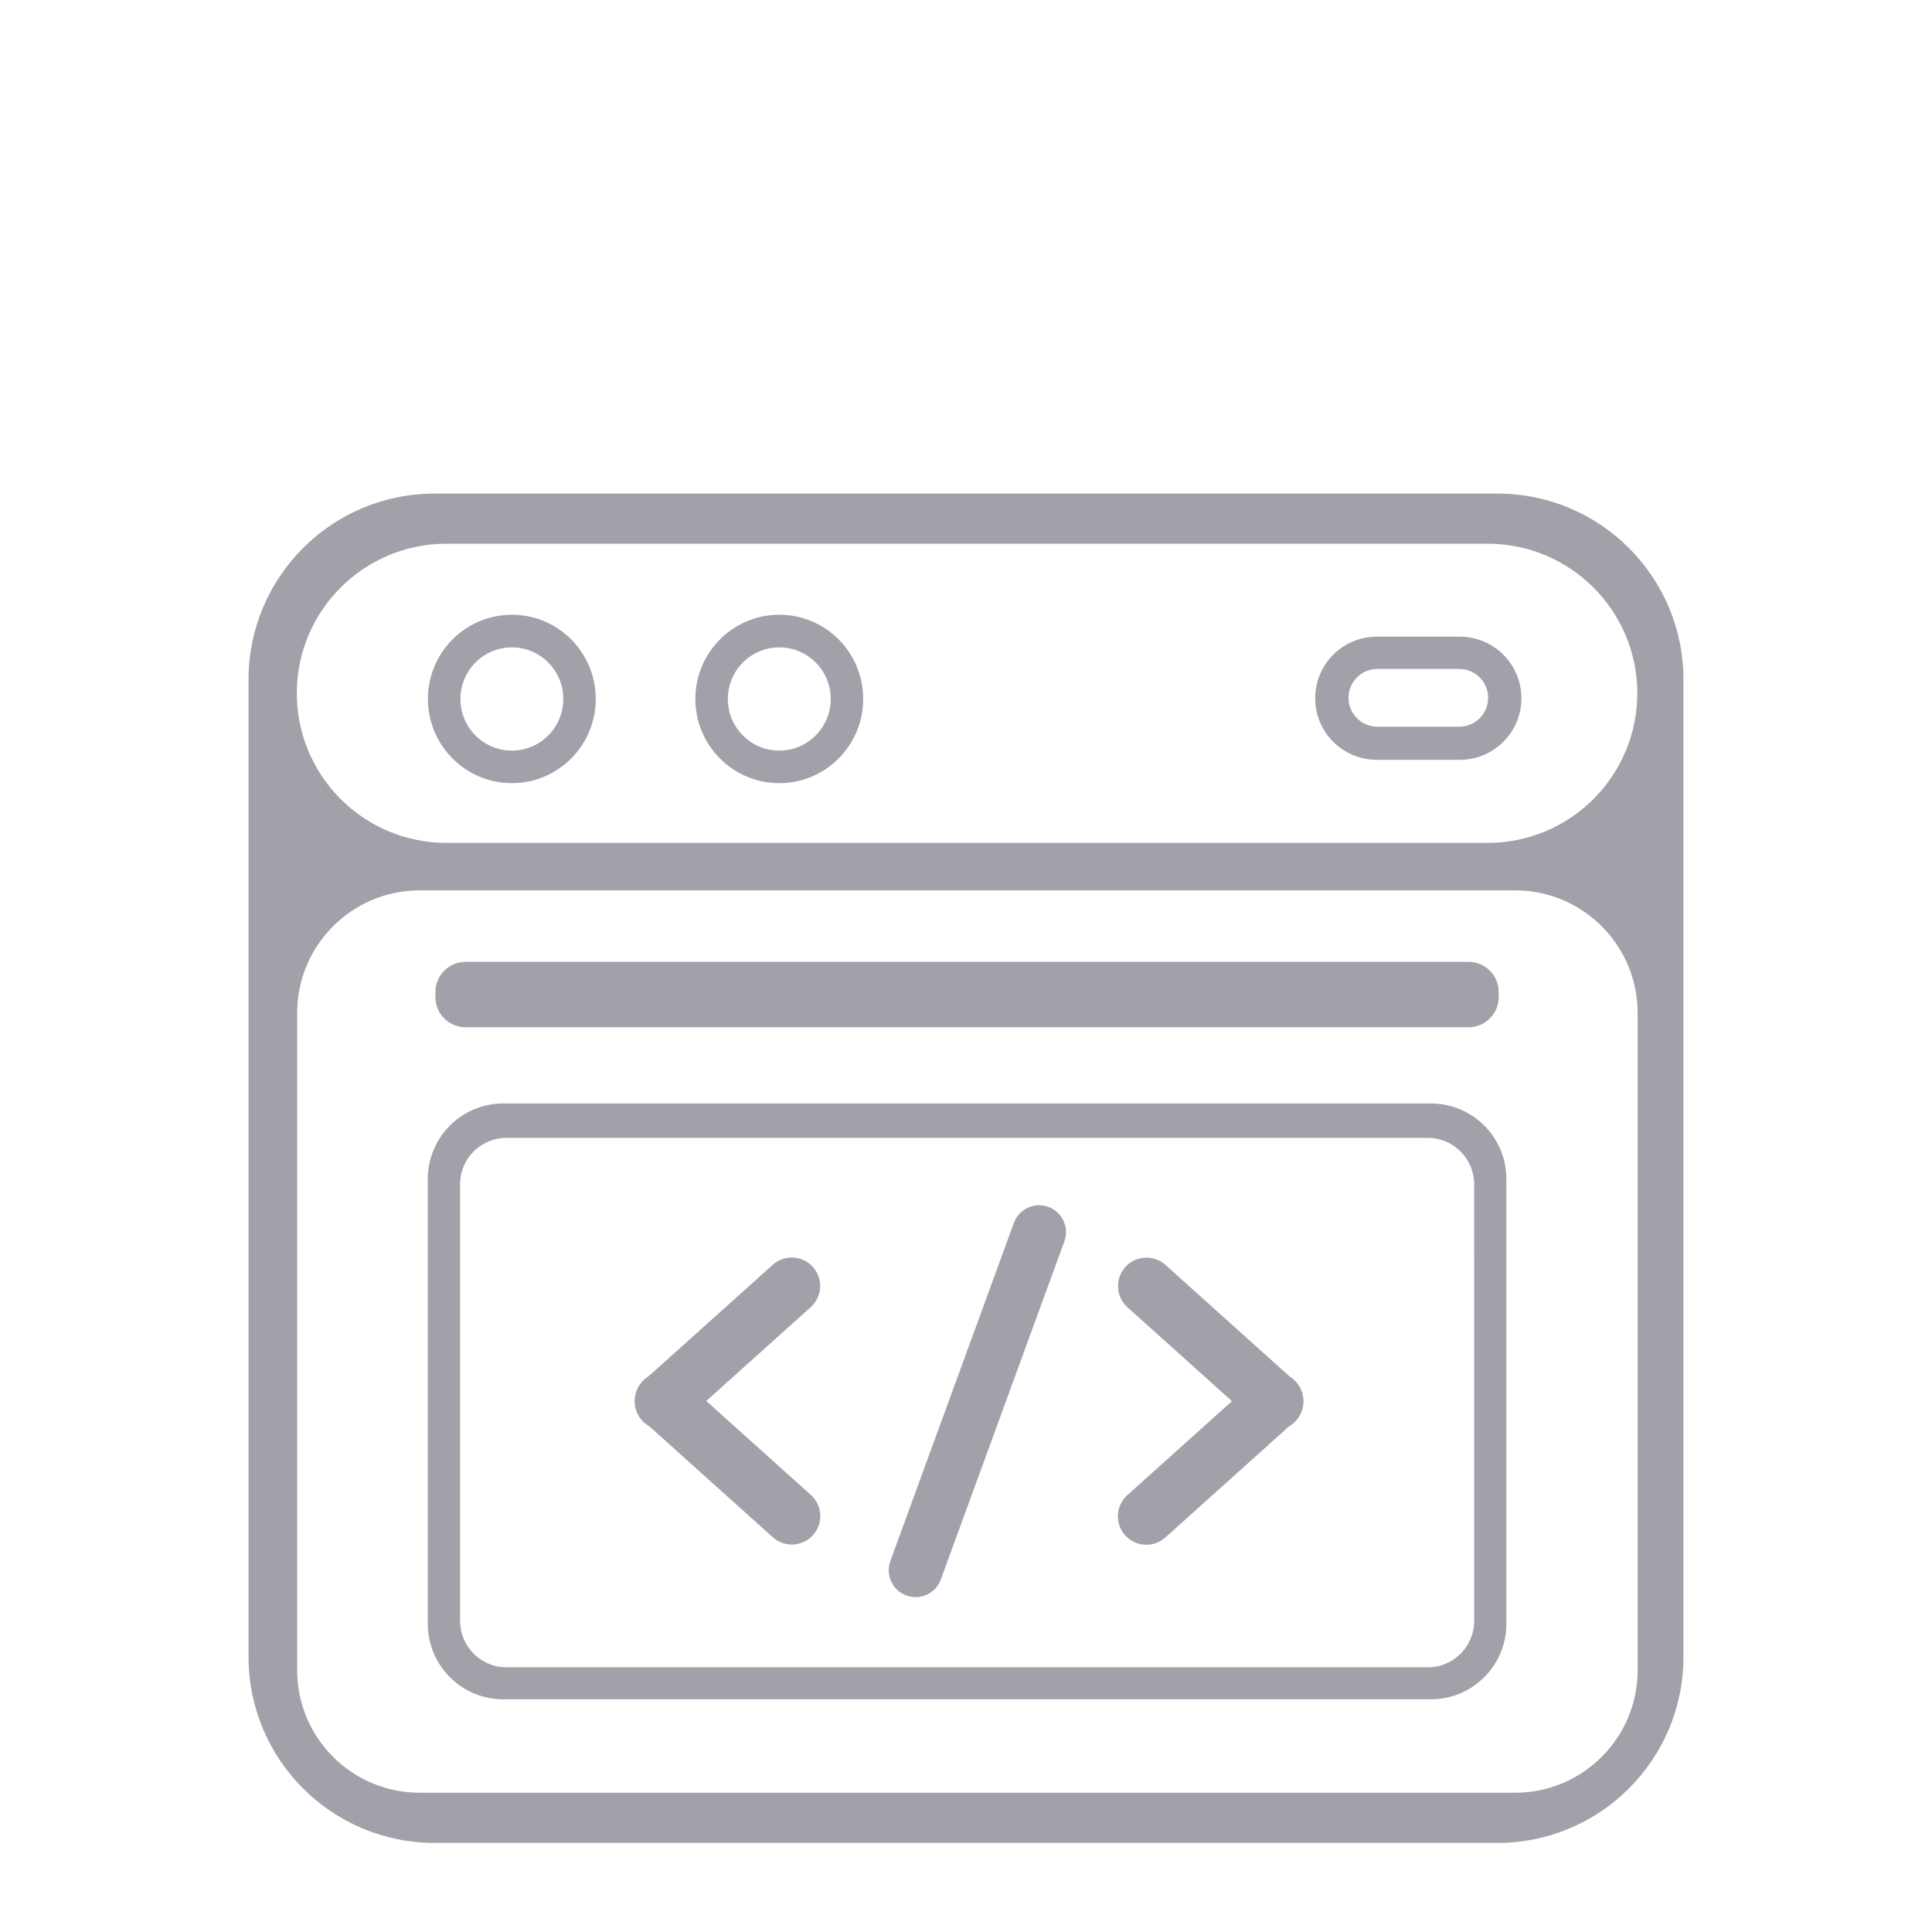
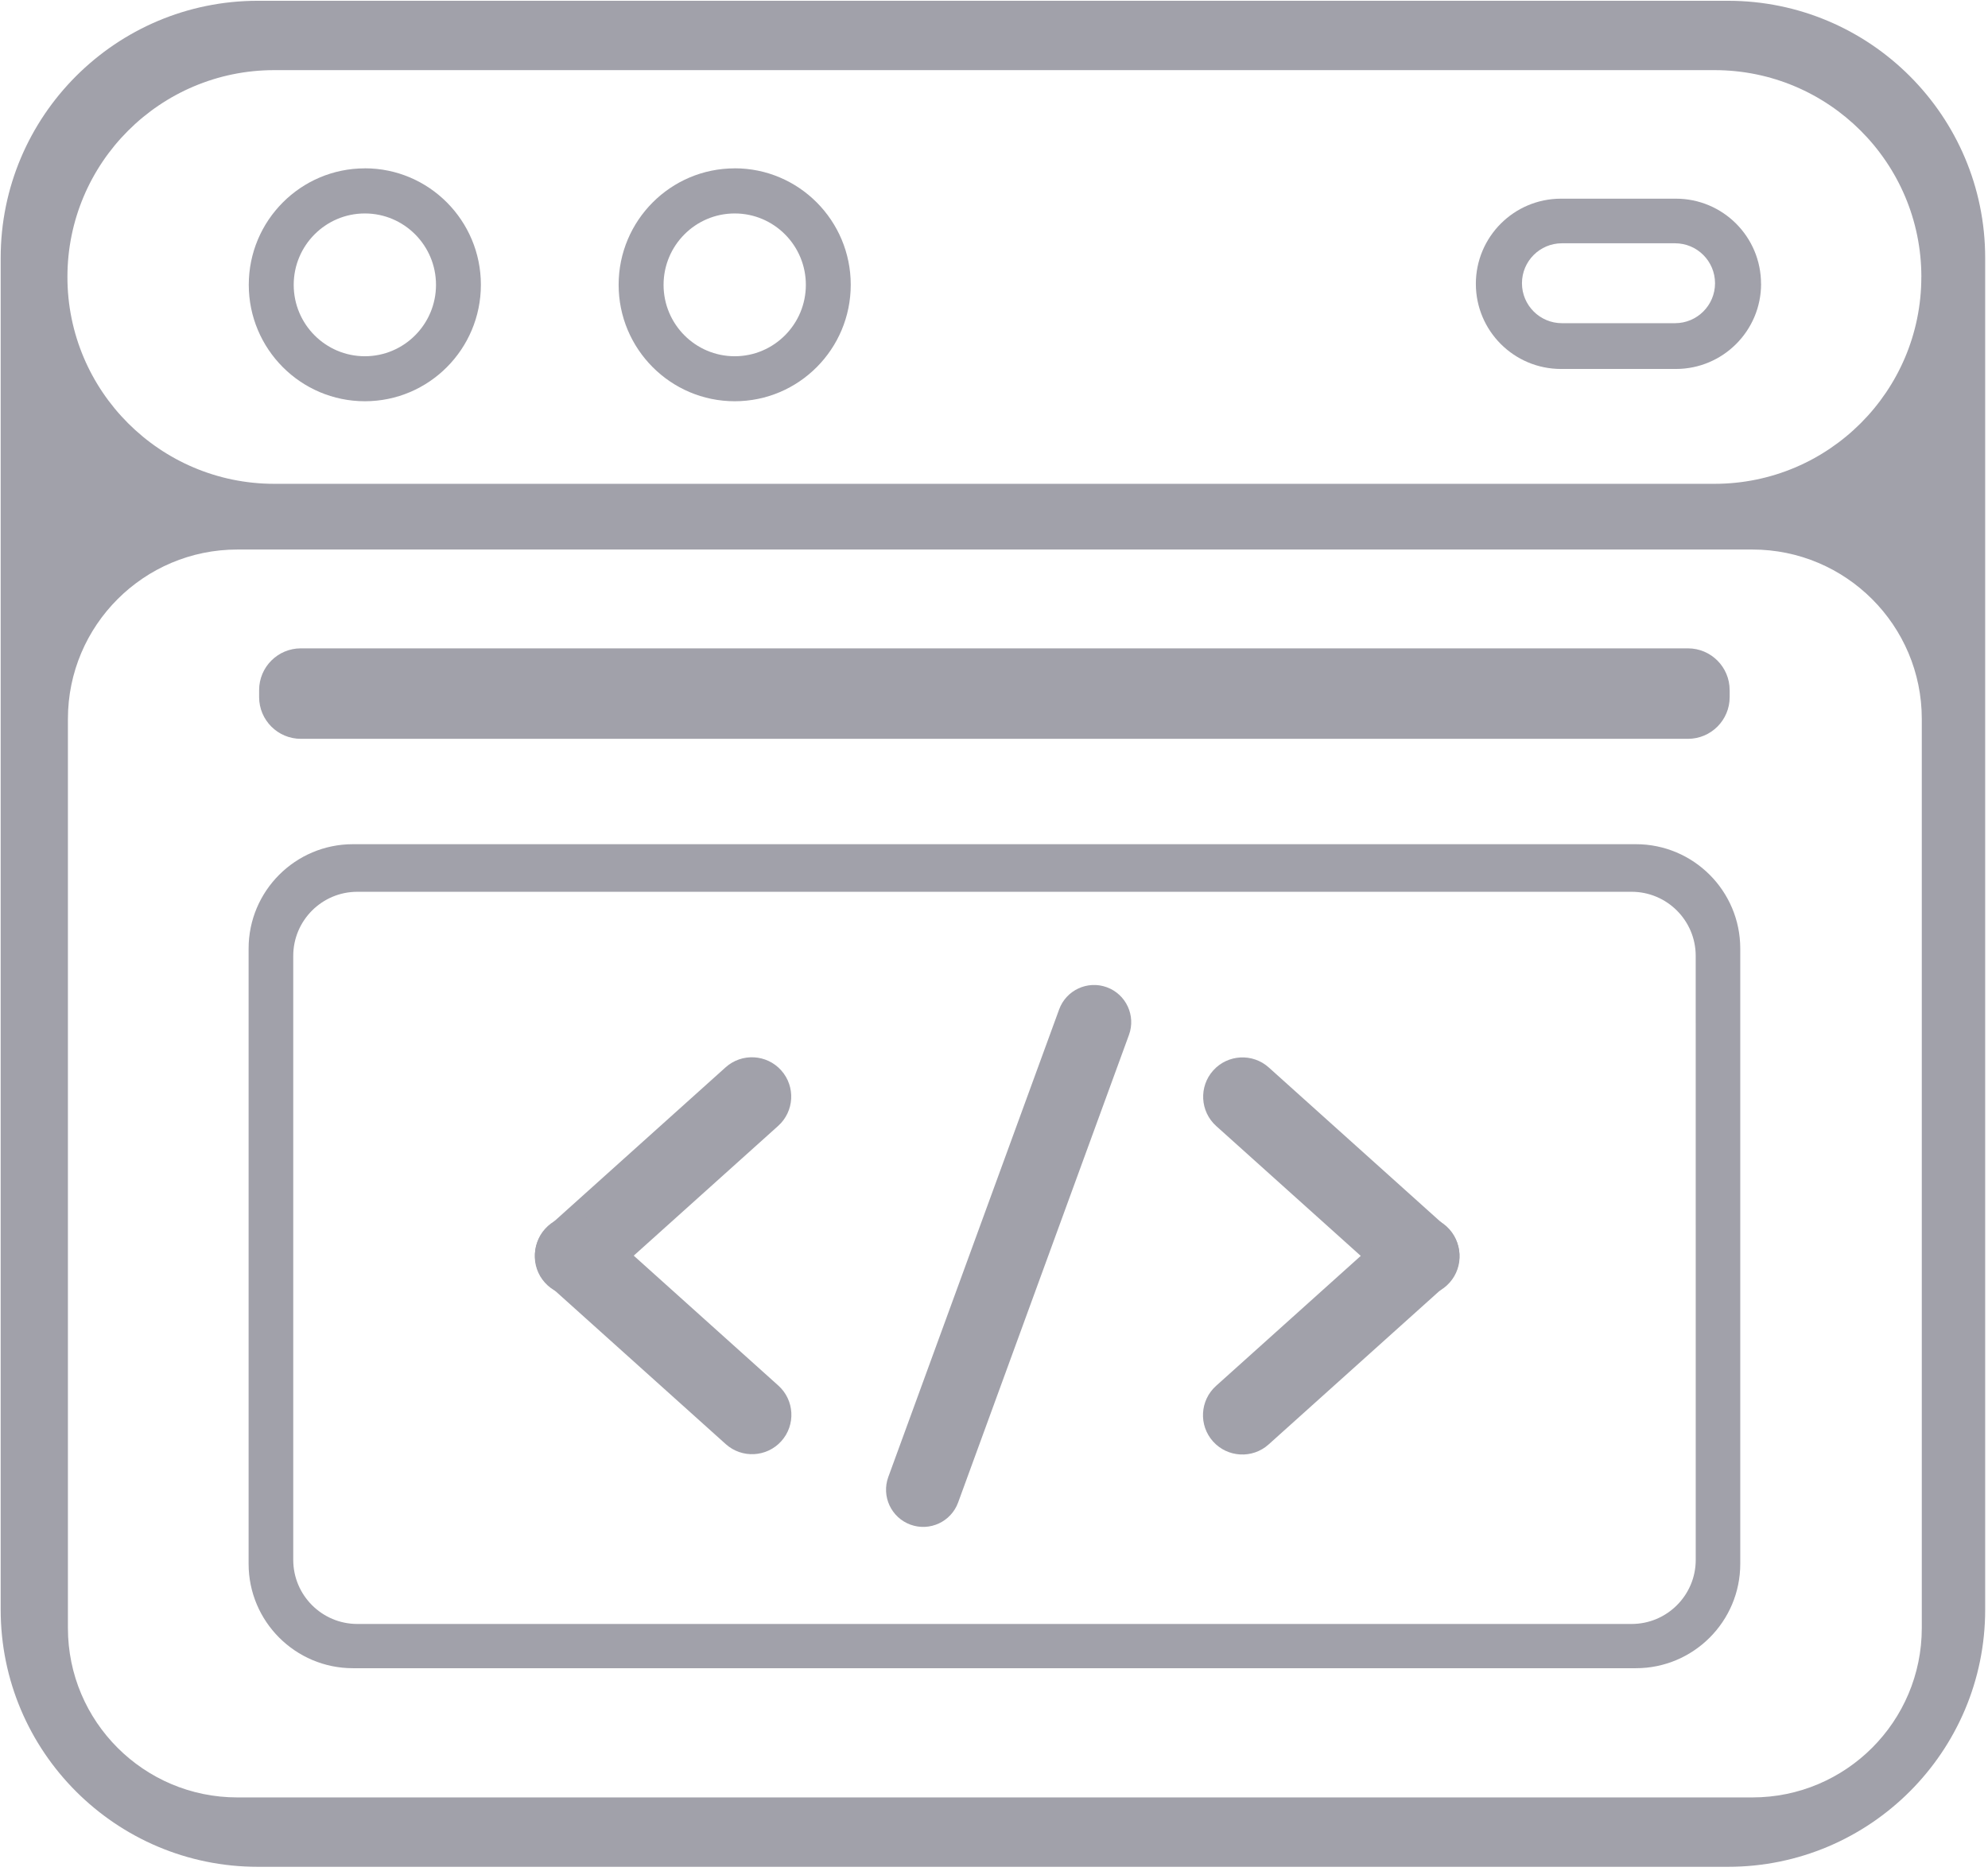
- <svg xmlns="http://www.w3.org/2000/svg" xml:space="preserve" style="color:#a1a1aa;fill-rule:evenodd;clip-rule:evenodd;stroke-linejoin:round;stroke-miterlimit:2" viewBox="0 0 1254 1254">
+ <svg xmlns="http://www.w3.org/2000/svg" xml:space="preserve" style="color:#a1a1aa;fill-rule:evenodd;clip-rule:evenodd;stroke-linejoin:round;stroke-miterlimit:2" viewBox="161 320 933 878">
  <path d="M909.04 395.63v385.96c0 40.52-32.56 73.42-72.66 73.42H420.95c-40.1 0-72.66-32.9-72.66-73.42V395.63c0-40.52 32.56-73.42 72.66-73.42h415.43c40.1 0 72.66 32.9 72.66 73.42m-17.91 131.63c0-26.7-21.45-48.37-47.87-48.37h-428.1c-26.42 0-47.87 21.68-47.87 48.37v259.57c0 26.7 21.45 48.37 47.87 48.37h428.1c26.42 0 47.87-21.67 47.87-48.37zm-.12-126.19c0-32.6-26.2-59.06-58.45-59.06H425.6c-32.26 0-58.45 26.47-58.45 59.06s26.2 59.06 58.45 59.06h406.95c32.26 0 58.45-26.46 58.45-59.06" style="fill:currentColor" transform="matrix(1.66091 0 0 1.64377 -417.16 -209.27)" />
  <path d="M909.04 567.85v41.52c0 135.58-7.13 245.64-15.91 245.64H364.2c-8.78 0-15.91-110.06-15.91-245.64v-41.52c0-135.57 7.13-245.64 15.9-245.64h528.94c8.78 0 15.9 110.07 15.9 245.64" style="fill:currentColor" transform="matrix(1.23076 0 0 .0797 -146.05 598.62)" />
  <path d="M443.79 375.84c13.94 0 25.25 10.94 25.25 24.4 0 13.48-11.31 24.41-25.25 24.41s-25.27-10.93-25.27-24.4 11.32-24.4 25.27-24.4m0 9.45c8.54 0 15.48 6.7 15.48 14.96 0 8.25-6.94 14.96-15.48 14.96-8.55 0-15.49-6.7-15.49-14.96s6.94-14.96 15.49-14.96" style="fill:currentColor" transform="matrix(2.15625 0 0 2.23985 -624.68 -442.83)" />
  <path d="M443.79 375.84c13.94 0 25.25 10.94 25.25 24.4 0 13.48-11.31 24.41-25.25 24.41s-25.27-10.93-25.27-24.4 11.32-24.4 25.27-24.4m0 9.45c8.54 0 15.48 6.7 15.48 14.96 0 8.25-6.94 14.96-15.48 14.96-8.55 0-15.49-6.7-15.49-14.96s6.94-14.96 15.49-14.96" style="fill:currentColor" transform="matrix(2.15625 0 0 2.23985 -451.1 -442.83)" />
  <path d="M836.17 403.6c0 12.86-7.02 23.3-15.67 23.3h-21.13c-8.65 0-15.66-10.44-15.66-23.3s7.01-23.31 15.66-23.31h21.13c8.65 0 15.66 10.44 15.66 23.3m-8.46-.15c0-6.04-3.29-10.94-7.35-10.94h-20.81c-4.06 0-7.35 4.9-7.35 10.94s3.3 10.93 7.35 10.93h20.81c4.06 0 7.35-4.9 7.35-10.93" style="fill:currentColor" transform="matrix(2.5517 0 0 1.71476 -1146.15 -238.86)" />
  <path d="M909.04 389.69v397.84c0 37.25-17.58 67.48-39.24 67.48H387.52c-21.65 0-39.23-30.23-39.23-67.48V389.7c0-37.25 17.58-67.48 39.23-67.48H869.8c21.66 0 39.24 30.23 39.24 67.48m-16.75 4.73c0-22.87-10.8-41.44-24.1-41.44H389.17c-13.3 0-24.1 18.57-24.1 41.44v390.53c0 22.87 10.8 41.44 24.1 41.44H868.2c13.3 0 24.1-18.57 24.1-41.44z" style="fill:currentColor" transform="matrix(1.24843 0 0 .72589 -157.14 482.32)" />
  <path d="M909.04 588.61c0 147.03-16.32 266.4-36.43 266.4h-487.9c-20.1 0-36.42-119.37-36.42-266.4s16.32-266.4 36.42-266.4h487.9c20.1 0 36.43 119.37 36.43 266.4" style="fill:currentColor" transform="rotate(-69.93 1090.43 235.69)scale(.47889 .06548)" />
  <path d="M909.04 588.61c0 147.03-31.13 266.4-69.46 266.4H417.75c-38.34 0-69.46-119.37-69.46-266.4s31.12-266.4 69.46-266.4h421.83c38.33 0 69.46 119.37 69.46 266.4" style="fill:currentColor" transform="rotate(-41.94 1404.23 58.55)scale(.26586 .06932)" />
  <path d="M909.04 588.61c0 147.03-31.13 266.4-69.46 266.4H417.75c-38.34 0-69.46-119.37-69.46-266.4s31.12-266.4 69.46-266.4h421.83c38.33 0 69.46 119.37 69.46 266.4" style="fill:currentColor" transform="rotate(41.94 -968.43 850.92)scale(.26586 -.06932)" />
  <path d="M909.04 588.61c0 147.03-31.13 266.4-69.46 266.4H417.75c-38.34 0-69.46-119.37-69.46-266.4s31.12-266.4 69.46-266.4h421.83c38.33 0 69.46 119.37 69.46 266.4" style="fill:currentColor" transform="rotate(-138.06 651.45 297.15)scale(.26586 -.06932)" />
  <path d="M909.04 588.61c0 147.03-31.13 266.4-69.46 266.4H417.75c-38.34 0-69.46-119.37-69.46-266.4s31.12-266.4 69.46-266.4h421.83c38.33 0 69.46 119.37 69.46 266.4" style="fill:currentColor" transform="rotate(138.06 302.84 612.31)scale(.26586 .06932)" />
</svg>
